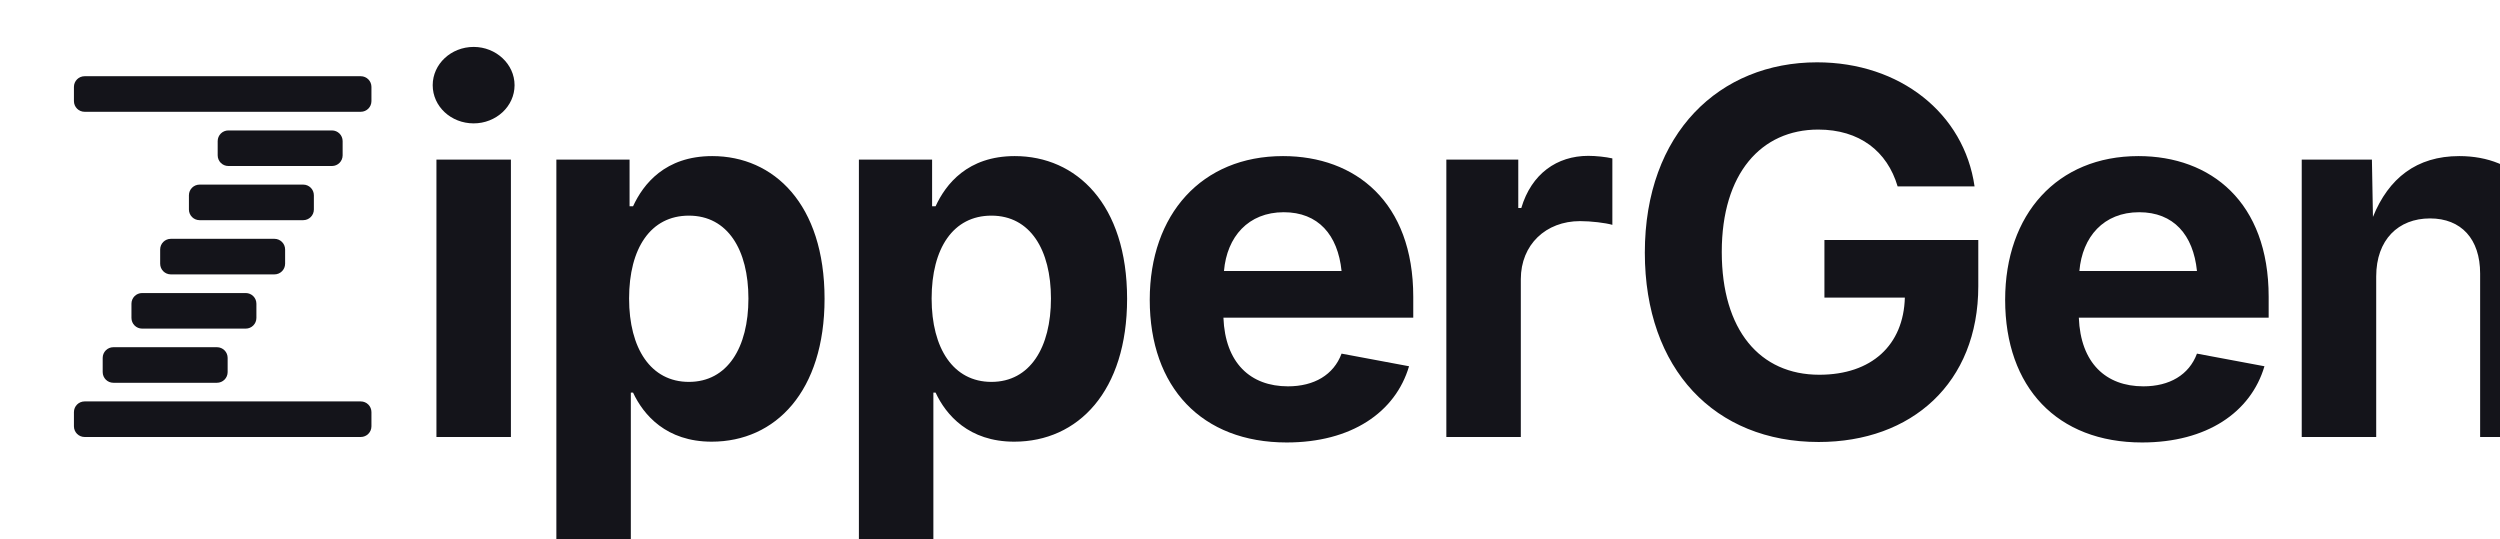
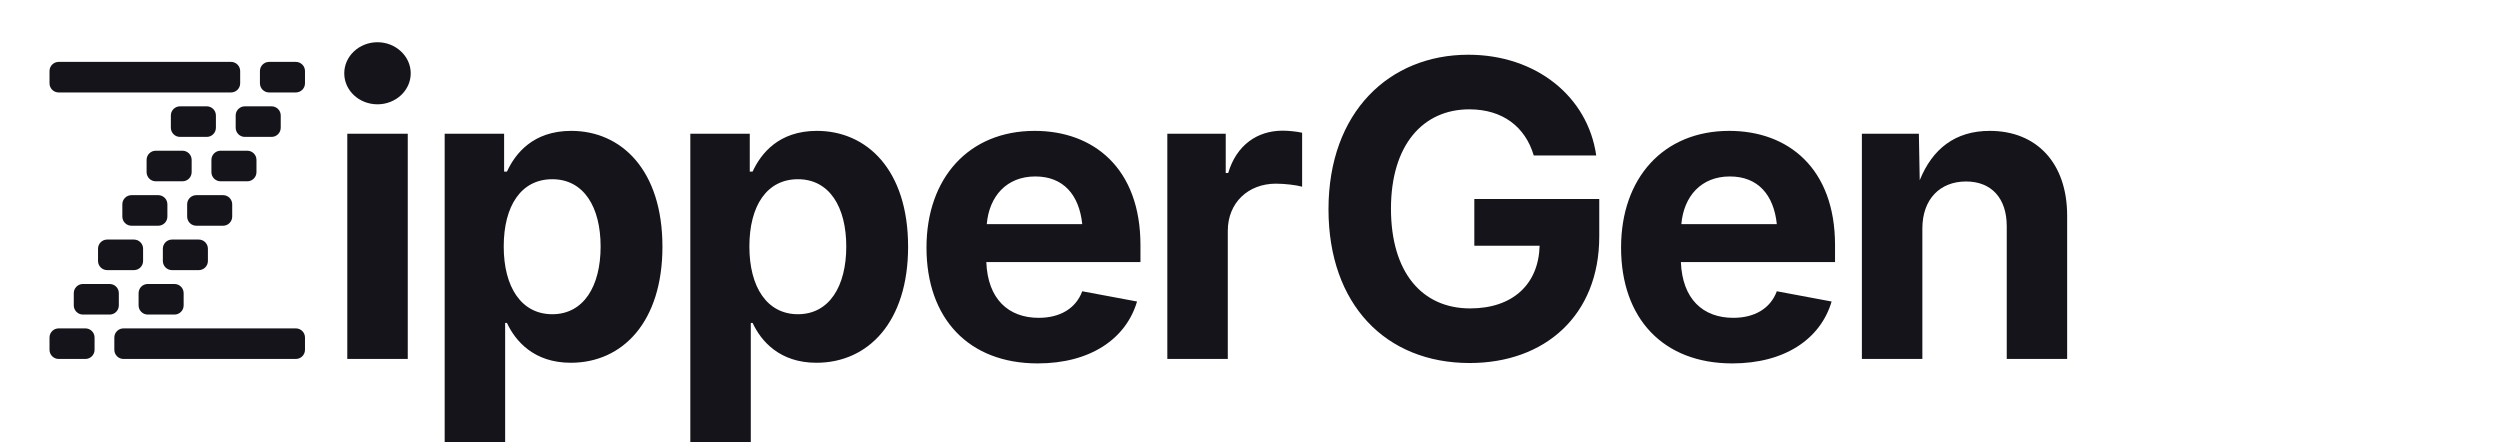
- <svg xmlns="http://www.w3.org/2000/svg" viewBox="0 0 492 106" role="img" aria-label="ZipperGen logo">
+ <svg xmlns="http://www.w3.org/2000/svg" viewBox="0 0 605.92 107.00" role="img" aria-label="ZipperGen logo">
  <g transform="translate(12,15)">
-     <rect x="2.55" y="0.00" width="58.55" height="7.00" rx="2.10" fill="#14141A" />
-     <rect x="30.84" y="10.67" width="24.59" height="7.00" rx="2.10" fill="#14141A" />
-     <rect x="25.18" y="21.33" width="24.59" height="7.00" rx="2.10" fill="#14141A" />
-     <rect x="19.52" y="32.00" width="24.59" height="7.00" rx="2.10" fill="#14141A" />
-     <rect x="13.87" y="42.67" width="24.59" height="7.00" rx="2.10" fill="#14141A" />
-     <rect x="8.21" y="53.33" width="24.59" height="7.00" rx="2.10" fill="#14141A" />
-     <rect x="2.55" y="64.00" width="58.55" height="7.00" rx="2.10" fill="#14141A" />
+     <rect x="0.00" y="0.00" width="46.21" height="7.41" rx="2.22" fill="#14141A" />
+     <rect x="51.00" y="0.00" width="10.92" height="7.41" rx="2.22" fill="#14141A" />
+     <rect x="29.41" y="10.77" width="10.92" height="7.41" rx="2.22" fill="#14141A" />
+     <rect x="45.12" y="10.77" width="10.92" height="7.41" rx="2.22" fill="#14141A" />
+     <rect x="23.53" y="21.53" width="10.92" height="7.41" rx="2.22" fill="#14141A" />
+     <rect x="39.24" y="21.53" width="10.92" height="7.41" rx="2.22" fill="#14141A" />
+     <rect x="17.65" y="32.30" width="10.92" height="7.41" rx="2.22" fill="#14141A" />
+     <rect x="33.36" y="32.30" width="10.92" height="7.41" rx="2.22" fill="#14141A" />
+     <rect x="11.76" y="43.06" width="10.92" height="7.41" rx="2.22" fill="#14141A" />
+     <rect x="27.47" y="43.06" width="10.92" height="7.41" rx="2.22" fill="#14141A" />
+     <rect x="5.88" y="53.83" width="10.92" height="7.41" rx="2.22" fill="#14141A" />
+     <rect x="21.59" y="53.83" width="10.92" height="7.41" rx="2.22" fill="#14141A" />
+     <rect x="0.00" y="64.59" width="10.92" height="7.41" rx="2.22" fill="#14141A" />
+     <rect x="15.71" y="64.59" width="46.21" height="7.41" rx="2.22" fill="#14141A" />
  </g>
-   <text x="79.64" y="86.00" font-family="Space Grotesk, -apple-system, BlinkMacSystemFont, Inter, system-ui, sans-serif" font-weight="700" font-size="100" letter-spacing="-3.5" fill="#14141A">ipper<tspan fill="#14141A">Gen</tspan>
+   <text x="77.92" y="87.00" font-family="Space Grotesk, -apple-system, BlinkMacSystemFont, Inter, system-ui, sans-serif" font-weight="700" font-size="100" letter-spacing="-3.5" fill="#14141A">ipper<tspan fill="#14141A">Gen</tspan>
  </text>
</svg>
